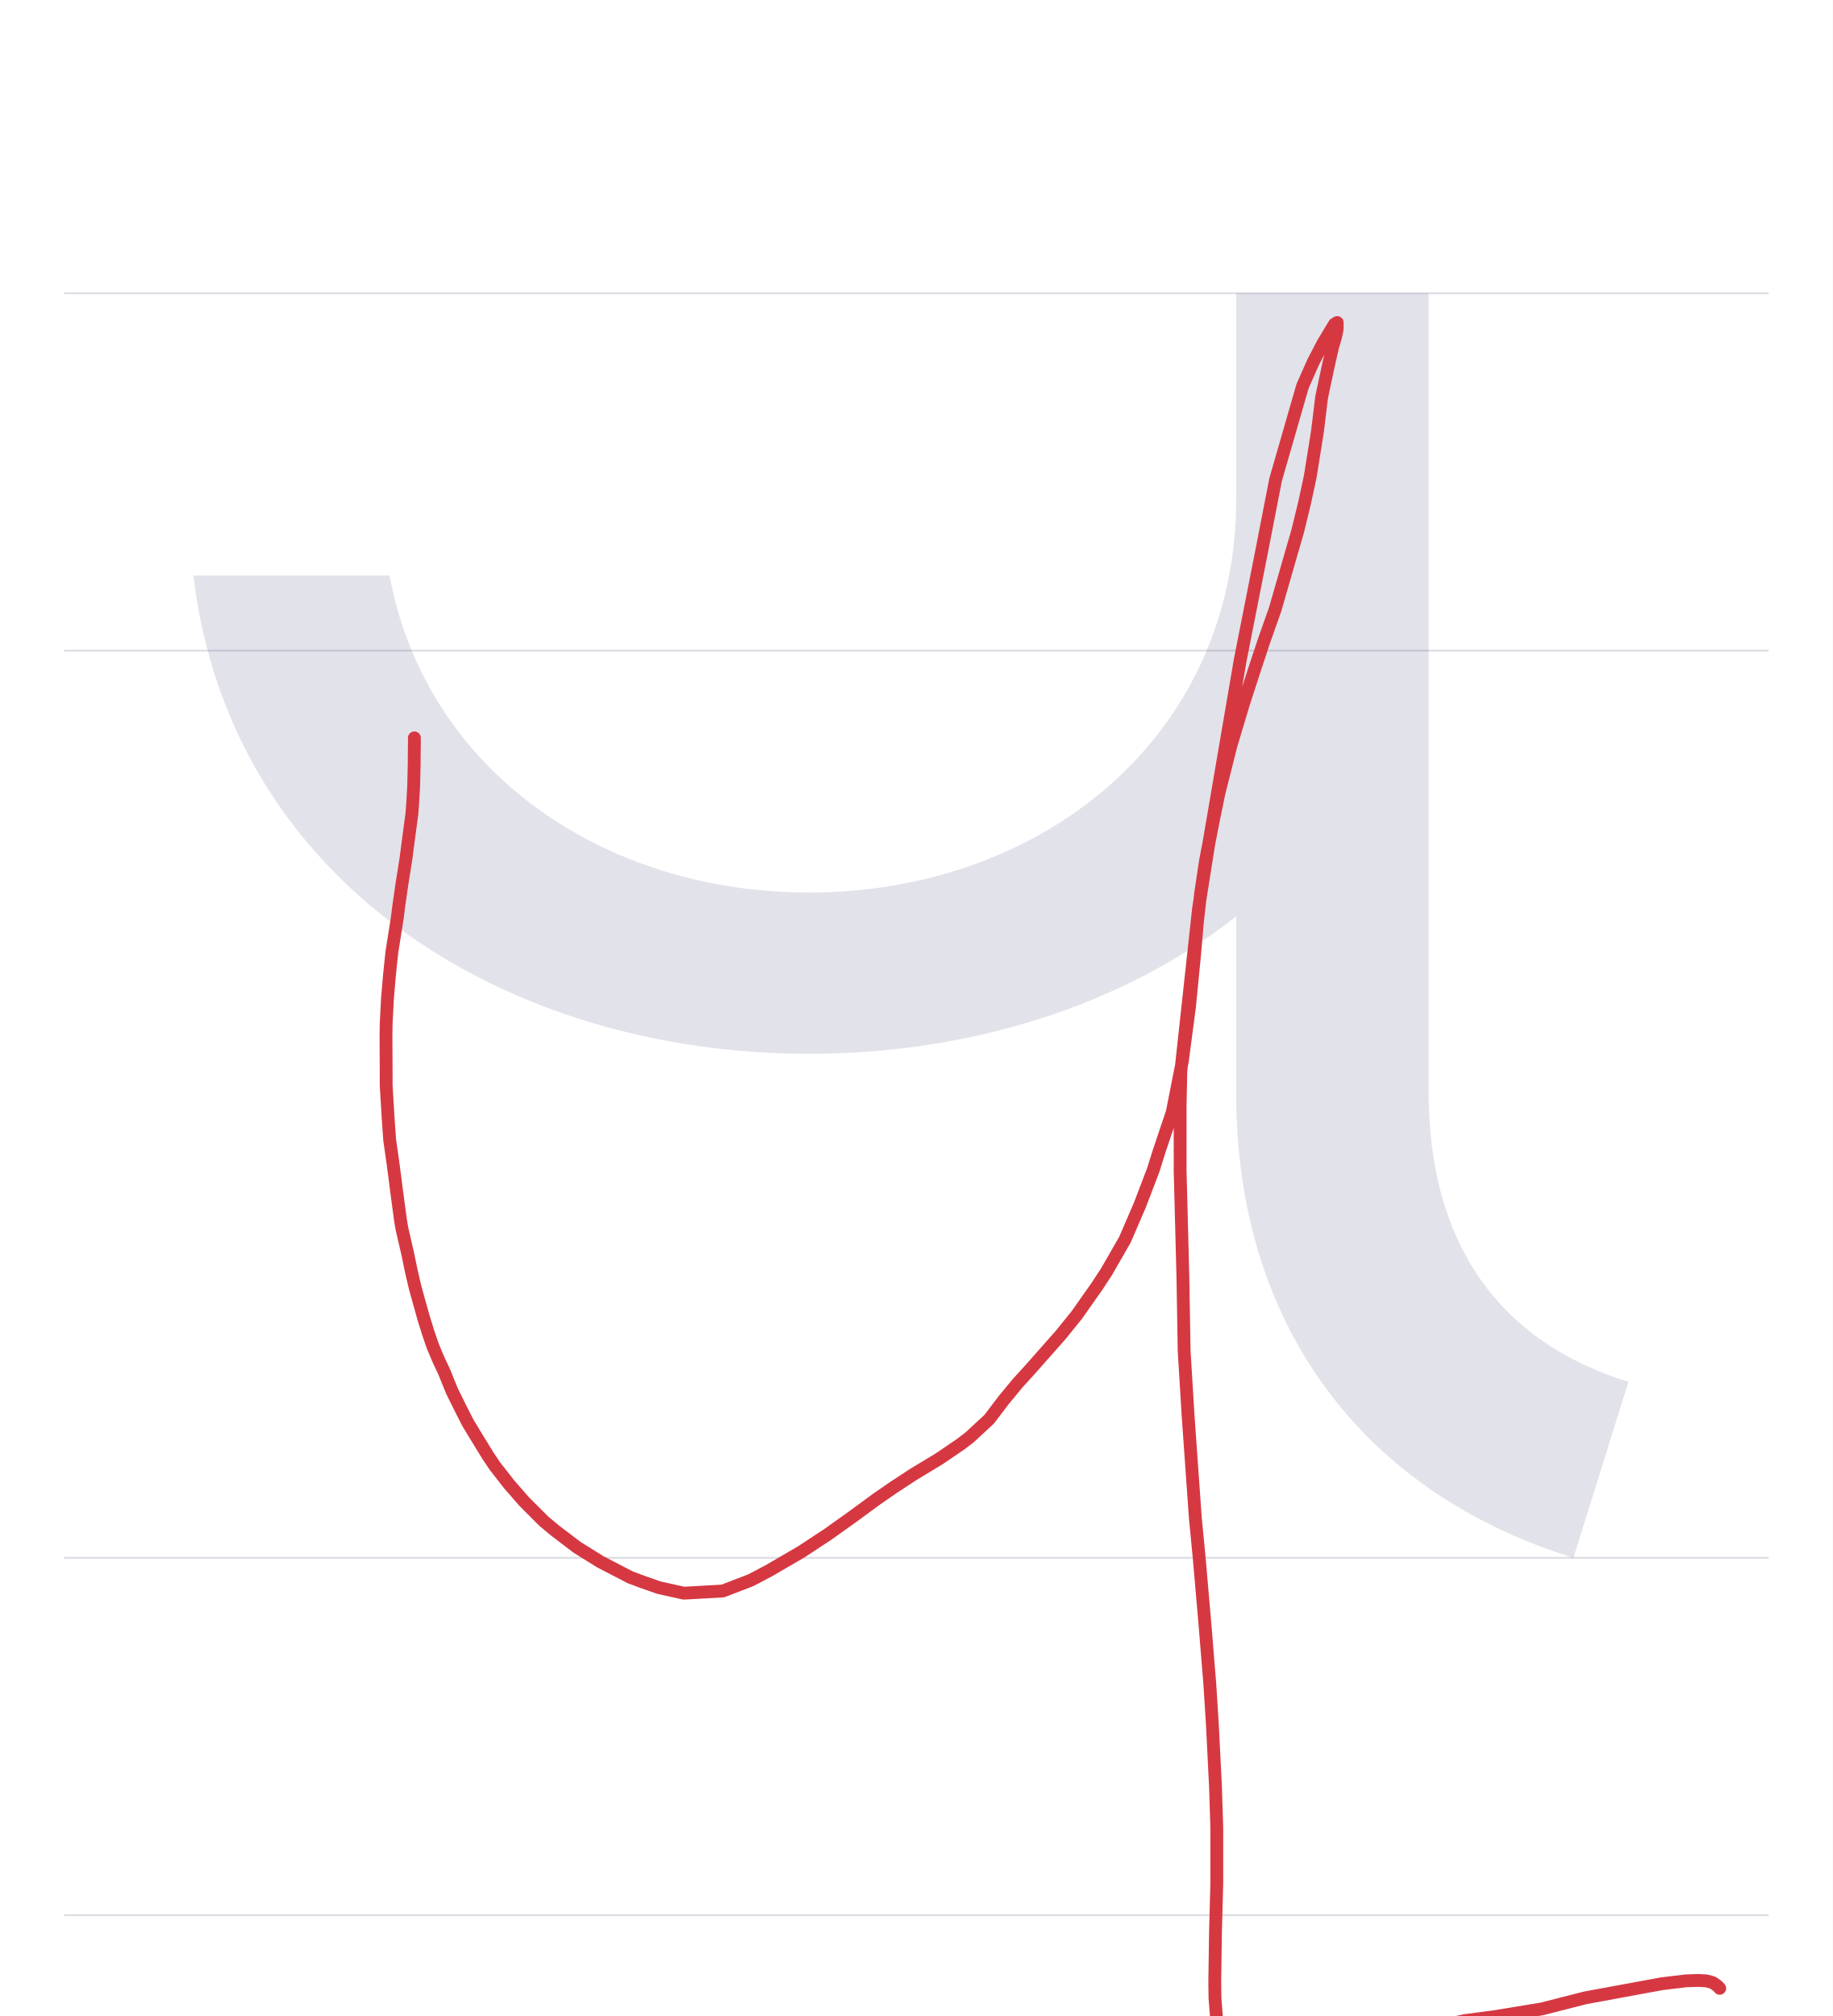
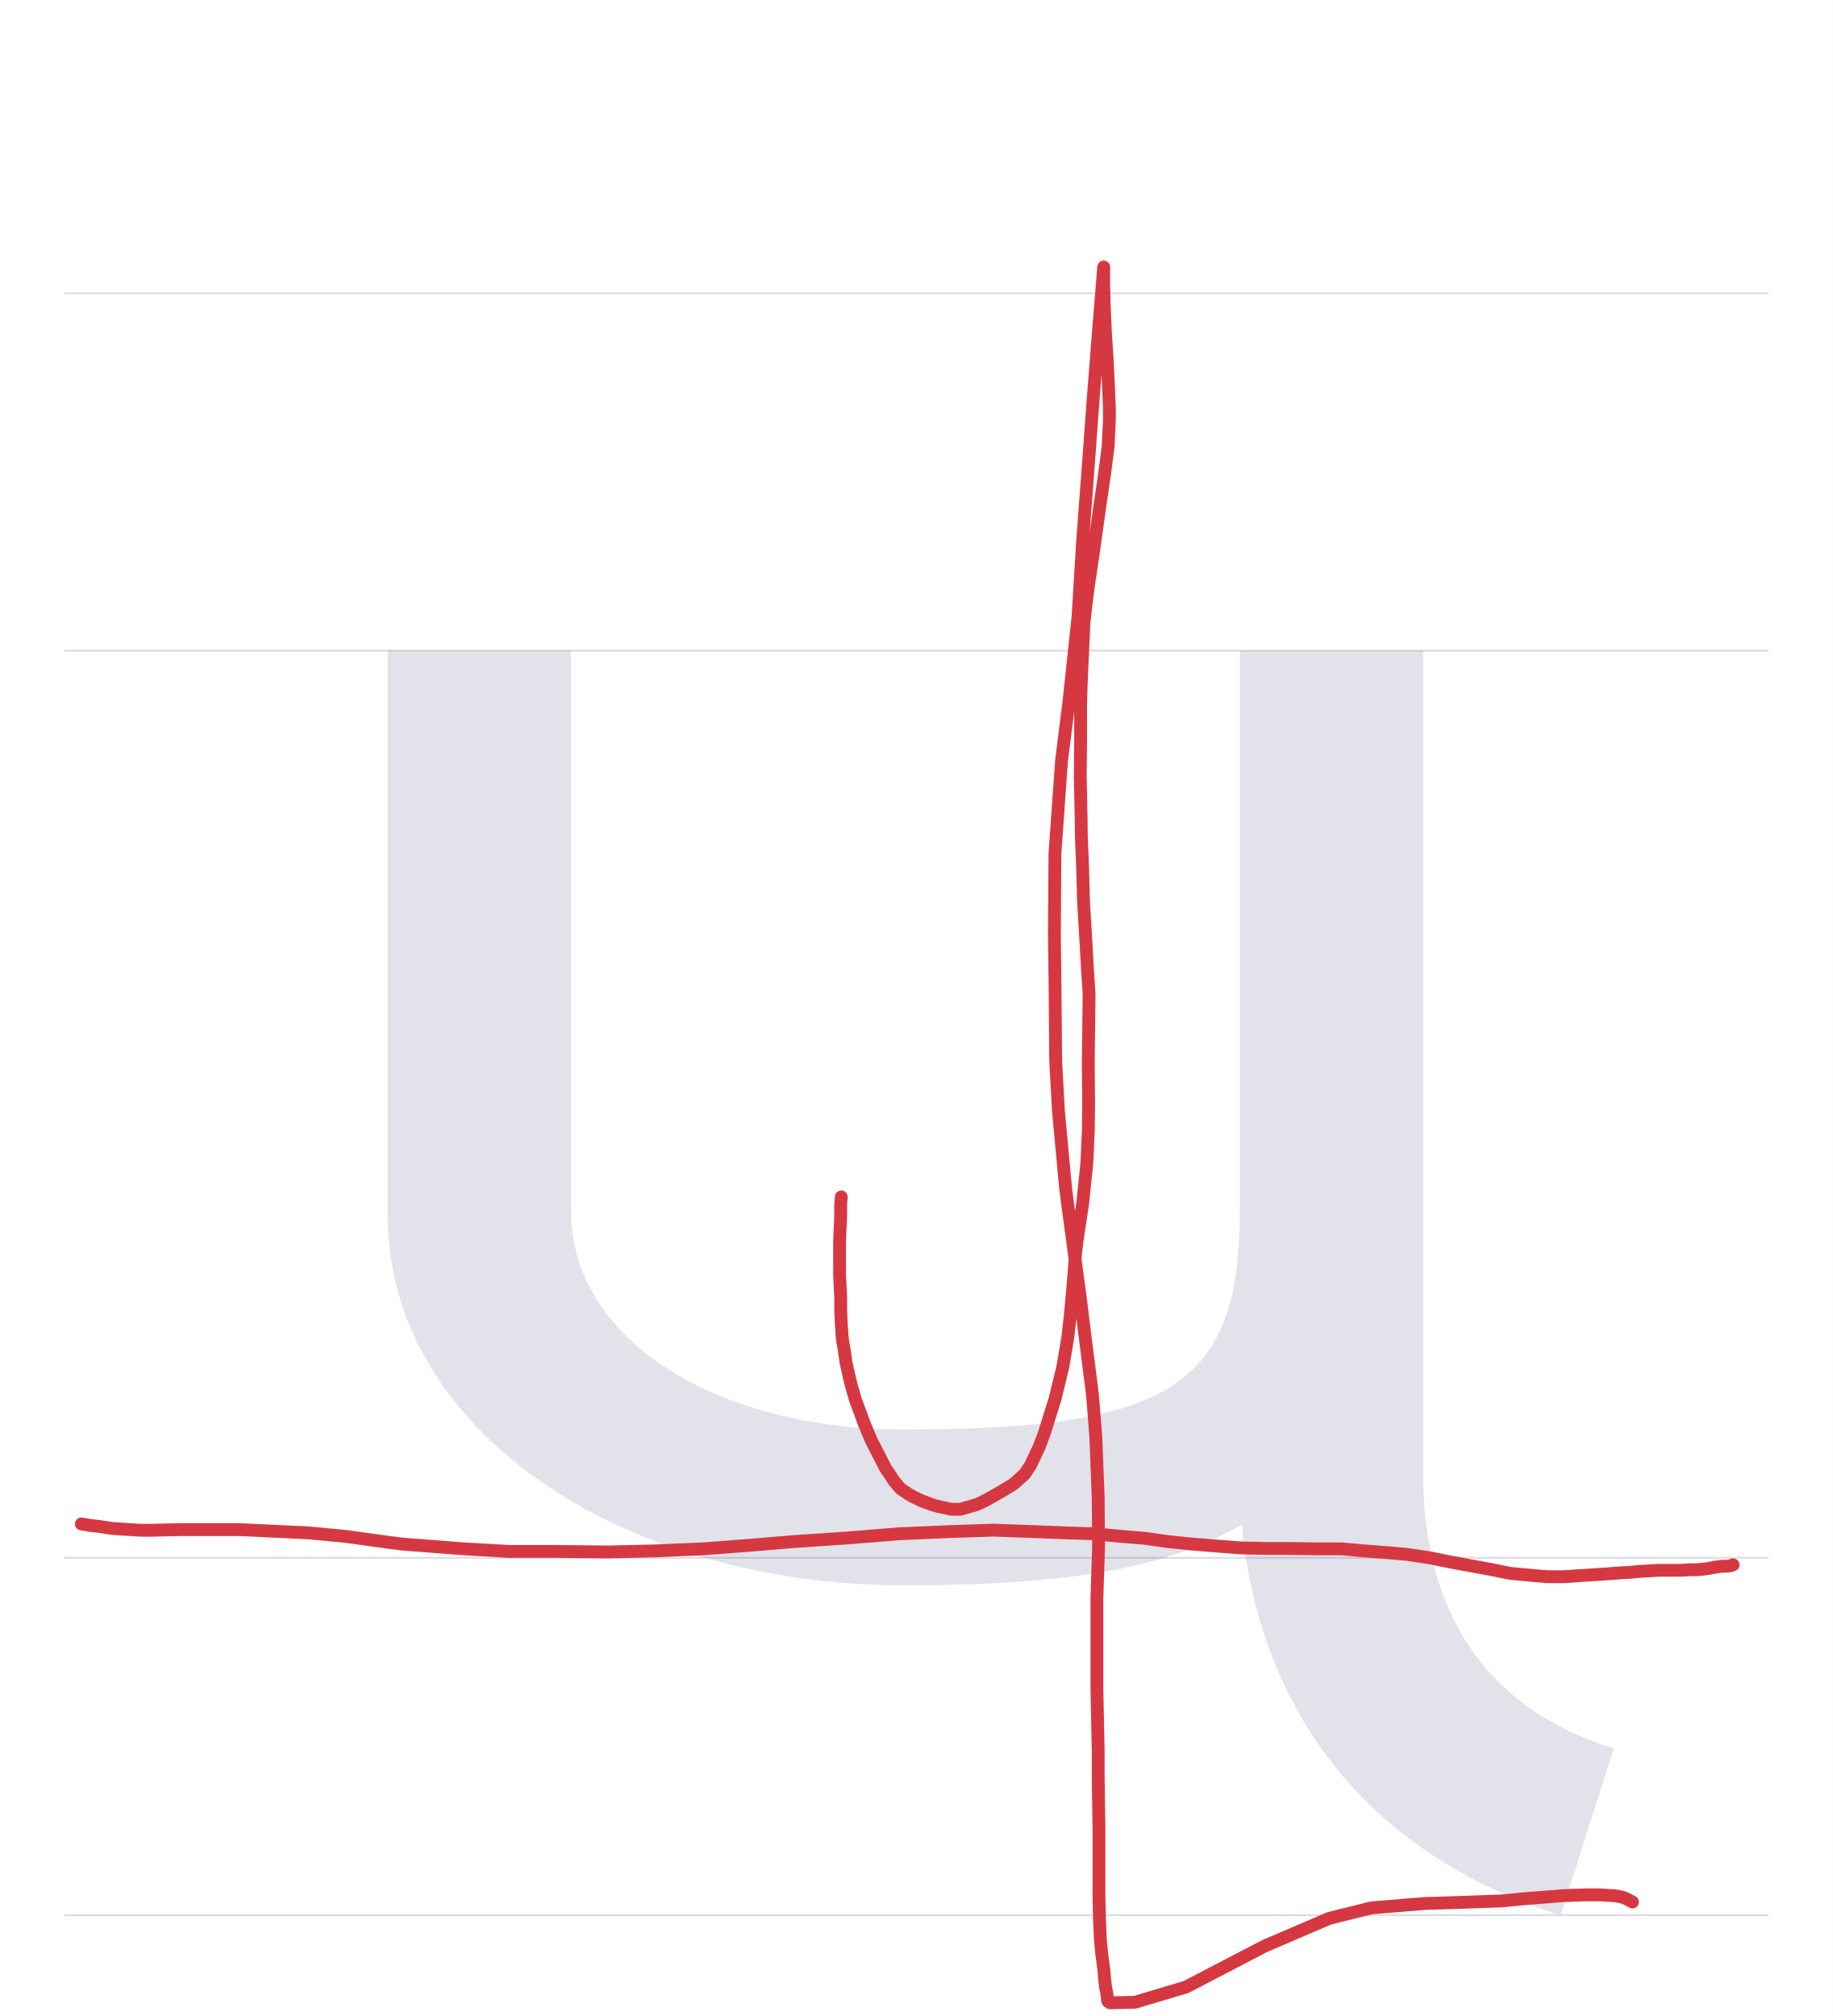
<svg xmlns="http://www.w3.org/2000/svg" viewBox="0 0 1000 1100">
  <rect width="100%" height="100%" fill="white" />
  <path d="M35 850H965" stroke="#dedde4" fill="none" />
  <path d="M35 355H965" stroke="#dedde4" fill="none" />
  <path d="M35 160H965" stroke="#dedde4" fill="none" />
  <path d="M35 1045H965" stroke="#dedde4" fill="none" />
-   <path d="M-12 536C8 368 159 275 324 275C411 275 495 301 557 350V253C557 128 625 36 741 0L771 96C700 118 662 172 662 254V690H557V578C557 447 450 363 324 363C212 363 115 429 95 536Z" fill="#08084d" opacity=".12" transform="translate(117.5 850) scale(1 -1)" />
-   <path d="M226.1,402.6L226.1,404.9L226,414L226,416.7L225.7,429L225.4,434.4L225,440.7L224.7,444.3L222.9,457.8L221.4,469.2L219.4,481.7L217.6,494.2L216.8,500.6L213.8,519.6L212.5,532.1L211.4,544.9L210.7,558.6L210.6,565.4L210.7,585.8L210.7,592.2L211.8,610.4L212.6,621.9L214.2,633.1L215.7,644.4L216.4,650L218.5,665.6L219.3,670.4L222.5,684.3L224.4,693.5L226.5,702.5L228.8,710.8L231.1,719L233.5,726.8L236.1,734.4L239.2,741.8L242.4,748.6L245.3,755.8L246.8,759.4L251.9,769.7L255.4,776.5L259.2,782.8L266.3,794.4L270,799.9L277.8,809.9L286,819.3L296.7,830L302.8,835.1L314.9,844.3L327.6,852.2L343.8,860.6L349.9,862.9L359.6,866.3L373.1,869.3L394.4,868.1L409.7,862.2L419.4,857.1L437.1,846.8L451.7,837.2L465.3,827.5L478.1,818.1L487.8,811.4L498.5,804.4L512.4,796L524.3,787.9L529,784.3L539.7,774.4L547.6,764L555.1,754.9L562.1,747.2L578.8,728.3L587.6,717.4L598.5,701.9L603.8,693.8L613.8,676.4L621.9,657.6L629.2,638.5L632.4,628.3L639.6,606.9L645.1,579L649,549.4L651.7,521.8L653.3,503.3L655.1,487.4L657.8,469.4L662.1,447.2L665,433.1L671.7,406.5L678.6,383.5L684.4,365.6L689.7,349.6L695.7,332.6L708.1,289.6L711.8,274.4L714.9,260L718.8,235.6L721.1,216.8L724.3,201.7L725.7,195.4L727.2,188.9L728.5,184.6L729.4,180.6L729.6,179.2L729.6,177.5L729.6,176L728.1,176.9L721.8,187.4L716.5,197.6L710.7,210.7L696,261.7L688.8,298.7L676.7,360.1L659.4,461.2L654,495.4L644.3,584.4L643.9,603.2L643.9,638.8L645.4,696.4L646.1,737.2L648.2,771.7L652.2,828.3L654.3,850L657.5,886.9L660.1,918.9L661.5,941.1L663.2,974.9L663.9,997.4L663.9,1027.6L663.2,1054L662.8,1081L662.9,1090.1L664,1104.2L665,1112.4L666.7,1123.7L668.5,1134.9L669.3,1141.1L670.6,1149.4L671,1153.5L671,1155.8L671,1157.6L671,1159.3L676.4,1156.3L683.3,1151.7L711.4,1133.9L733.5,1122.9L770.6,1108.7L799.3,1102.5L815.3,1100.4L841.4,1096.1L864.9,1090.1L906.7,1082.4L920.1,1080.8L926.5,1080.6L930.8,1080.8L933.3,1081.4L934.7,1081.9L936,1082.8L937.1,1083.6L938.3,1084.9" fill="none" stroke="#d63842" stroke-width="7" stroke-linecap="round" stroke-linejoin="round" />
+   <path d="M45 495V187C45 70 172 -15 327 -15C427 -15 474 -3 511 18C521 -87 583 -163 685 -195L714 -104C646 -83 610 -32 610 46V495H510V190C510 94 473 70 327 70C227 70 145 117 145 190V495Z" fill="#08084d" opacity=".12" transform="translate(166.5 850) scale(1 -1)" />
+   <path d="M459,653.1L458.7,657.1L458.7,661.5L458.6,666.4L458.3,671.8L458.1,678.1L458.1,685.1L458.1,692.4L458.1,696.1L458.7,707.6L458.7,714.9L459,721.7L459.4,728.2L459.7,731.3L460.7,737.1L461.5,742.9L463.3,751L464.6,756.4L466.1,761.5L466.8,764L469.6,771.4L471.1,775.7L475.4,786L476.4,787.9L479.9,794.7L483.1,801L484.9,803.6L488.1,808.5L491.5,812.4L495.8,815.3L498.3,816.7L503.1,819L508.5,821L511.2,821.8L518.9,823.5L524,823.5L532.8,821L537.5,818.8L546.2,813.9L552.8,809.9L555.1,807.9L559,804.4L562.2,799.6L567.1,789.3L569.9,781.7L575.7,763.2L579.9,745.8L582.6,729.9L583.9,718.5L585.6,699.7L586.8,684.3L587.9,675.3L590.7,656.8L592.8,636.7L593.1,632.8L593.8,617.2L594,600.7L593.8,584.7L593.8,577.1L594,561.9L594.2,545.1L594.2,541.8L593.3,528.3L592.5,513.6L591.3,493.9L591.1,489.4L590.7,473.2L590,456.4L589.9,447.5L589.4,422.4L589.6,406.3L589.6,384.3L589.9,373.9L590.7,355.6L591.4,340.3L592.1,333.7L593.8,320L596.7,300.6L598.7,286.2L600,276.8L602.6,259.2L604.6,243.8L605.3,229.3L605.3,222.4L604.2,197.6L603.1,180.8L602.5,167.2L602.2,155L602.2,151L602.2,147.4L602.2,145.7L601.1,159.3L599.6,177.5L596.4,218.5L594.2,248.6L590.7,295.3L588.2,336.5L583.3,382.4L579.2,415.1L575.6,465.7L575.3,509.9L575.6,533.2L576,578.8L577.5,606.1L581.5,649.2L583.6,665L589.2,706.3L591.8,727.4L596.1,761.2L597.9,784L599.2,817.2L599.4,844.3L598.5,871.7L598.5,901.8L598.5,921.7L599.2,955.6L599.2,969.2L599.6,996.9L599.6,1007.4L599.6,1024.7L599.6,1034.4L599.9,1047.2L600.4,1058.3L601.1,1065.7L602.4,1075.8L602.6,1079.2L603.3,1084.7L603.8,1087.1L604.2,1090L604.4,1091.9L605.7,1092.8L619.3,1092.5L647.1,1084.2L689.9,1061.9L725.3,1046.7L748.3,1041L777.5,1038.6L794.4,1038.1L819.4,1037.2L830.7,1036.1L853.3,1034.3L865,1033.9L872.6,1033.9L881.1,1034.4L884.9,1035.1L886.9,1035.8L888.6,1036.7L890.7,1037.8" fill="none" stroke="#d63842" stroke-width="7" stroke-linecap="round" stroke-linejoin="round" />
+   <path d="M44.4,831.5L49.7,832.4L54.2,832.9L61.4,834L75.7,834.9L80.7,835L99.4,834.6L114.2,834.6L130.8,834.6L147.6,835.4L168.5,836.4L188.6,838.3L208.7,841.1L219.4,842.5L253.1,845.1L277.5,846.5L302.9,846.5L331.7,846.8L357.9,846.2L383.7,845.1L408.5,843.2L433.7,841.1L461.8,839.2L490.4,836.9L517.8,835.7L542.1,834.9L564.3,835.7L582.1,836.4L597.2,836.9L611.8,838.3L625,839.4L636.9,841.1L649.3,842.4L662.8,843.5L677.1,844.6L691.3,844.9L704.9,844.9L718.5,845.1L731.8,845.1L744.2,846.2L755.8,847.1L767.6,848.1L780.1,850L792.5,852.5L803.9,854.6L814.3,856.5L824,858.5L834,859.4L843.8,860.3L853.3,860.3L862.2,859.7L870.3,859.2L877.6,858.7L883.9,858.2L889.6,857.9L894.7,857.4L900.1,857.1L904.7,856.8L909.4,856.8L914,856.8L917.9,856.8L921.9,856.5L925.4,856.5L928.3,856.3L930.8,856L932.8,855.7L934.3,855.4L935.6,855.1L937.5,854.9L939.4,854.6L940.7,854.6L942.1,854.6L944.2,854.3L945.6,853.8" fill="none" stroke="#d63842" stroke-width="7" stroke-linecap="round" stroke-linejoin="round" />
</svg>
